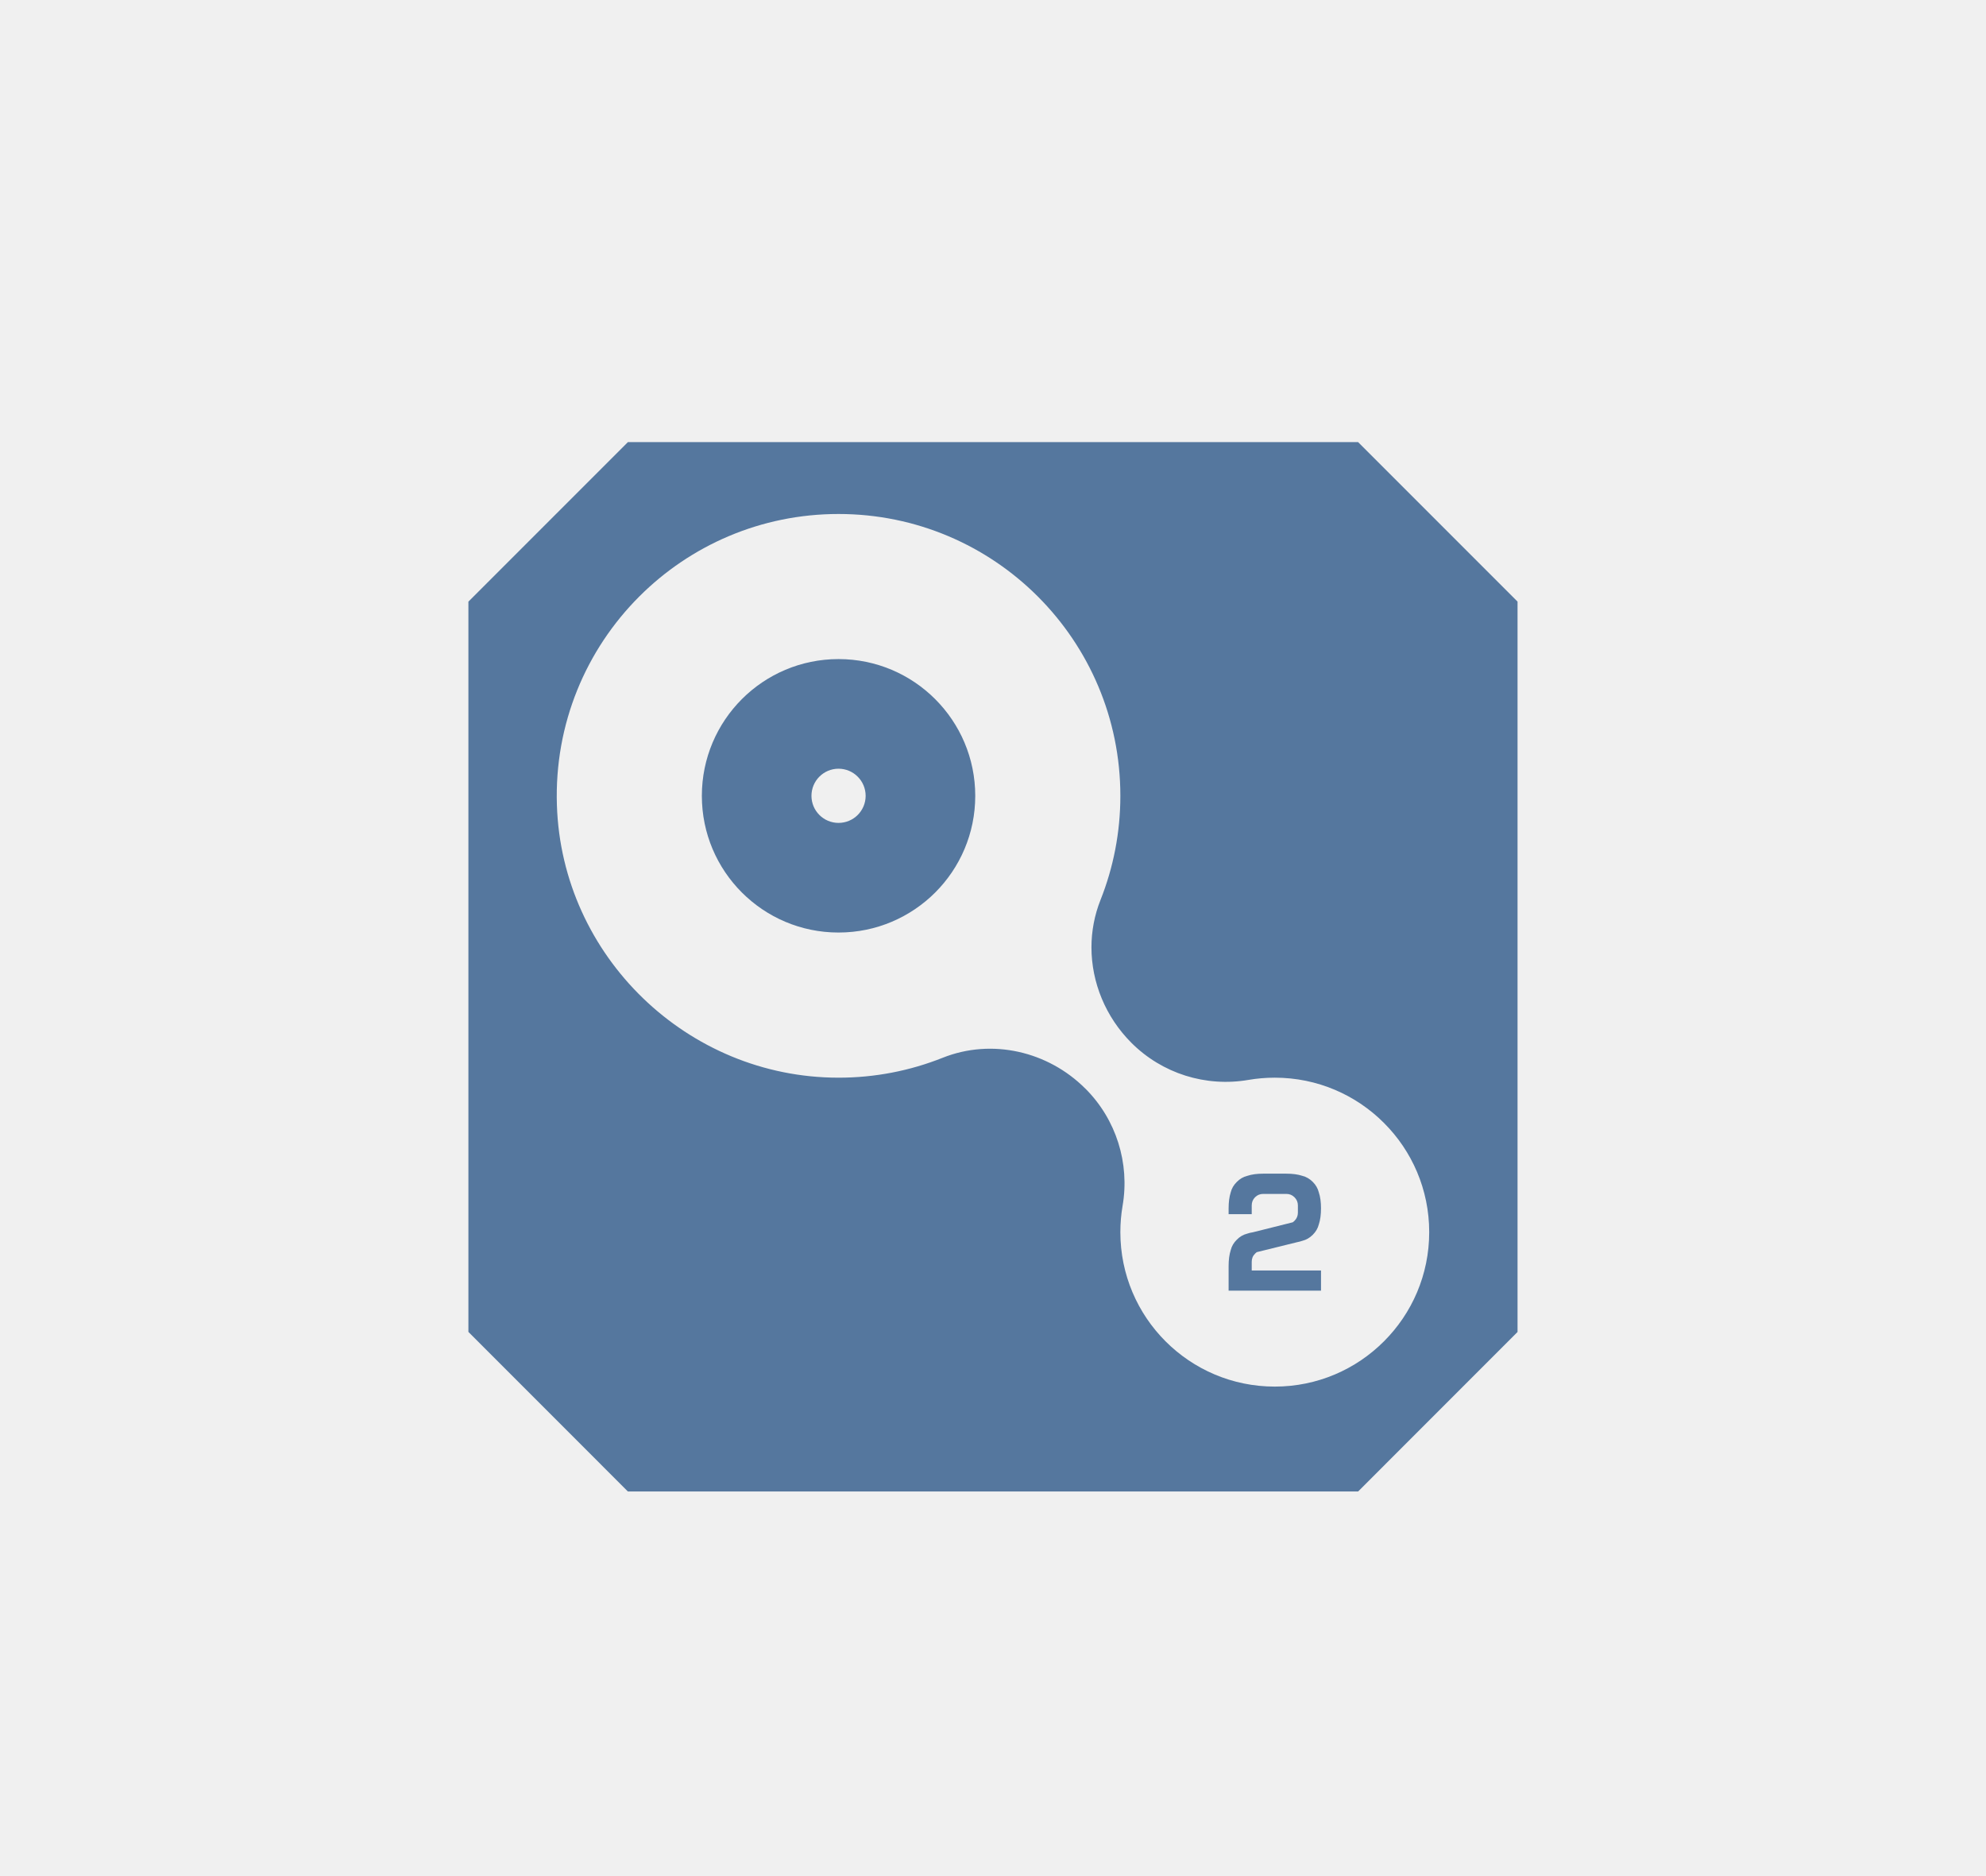
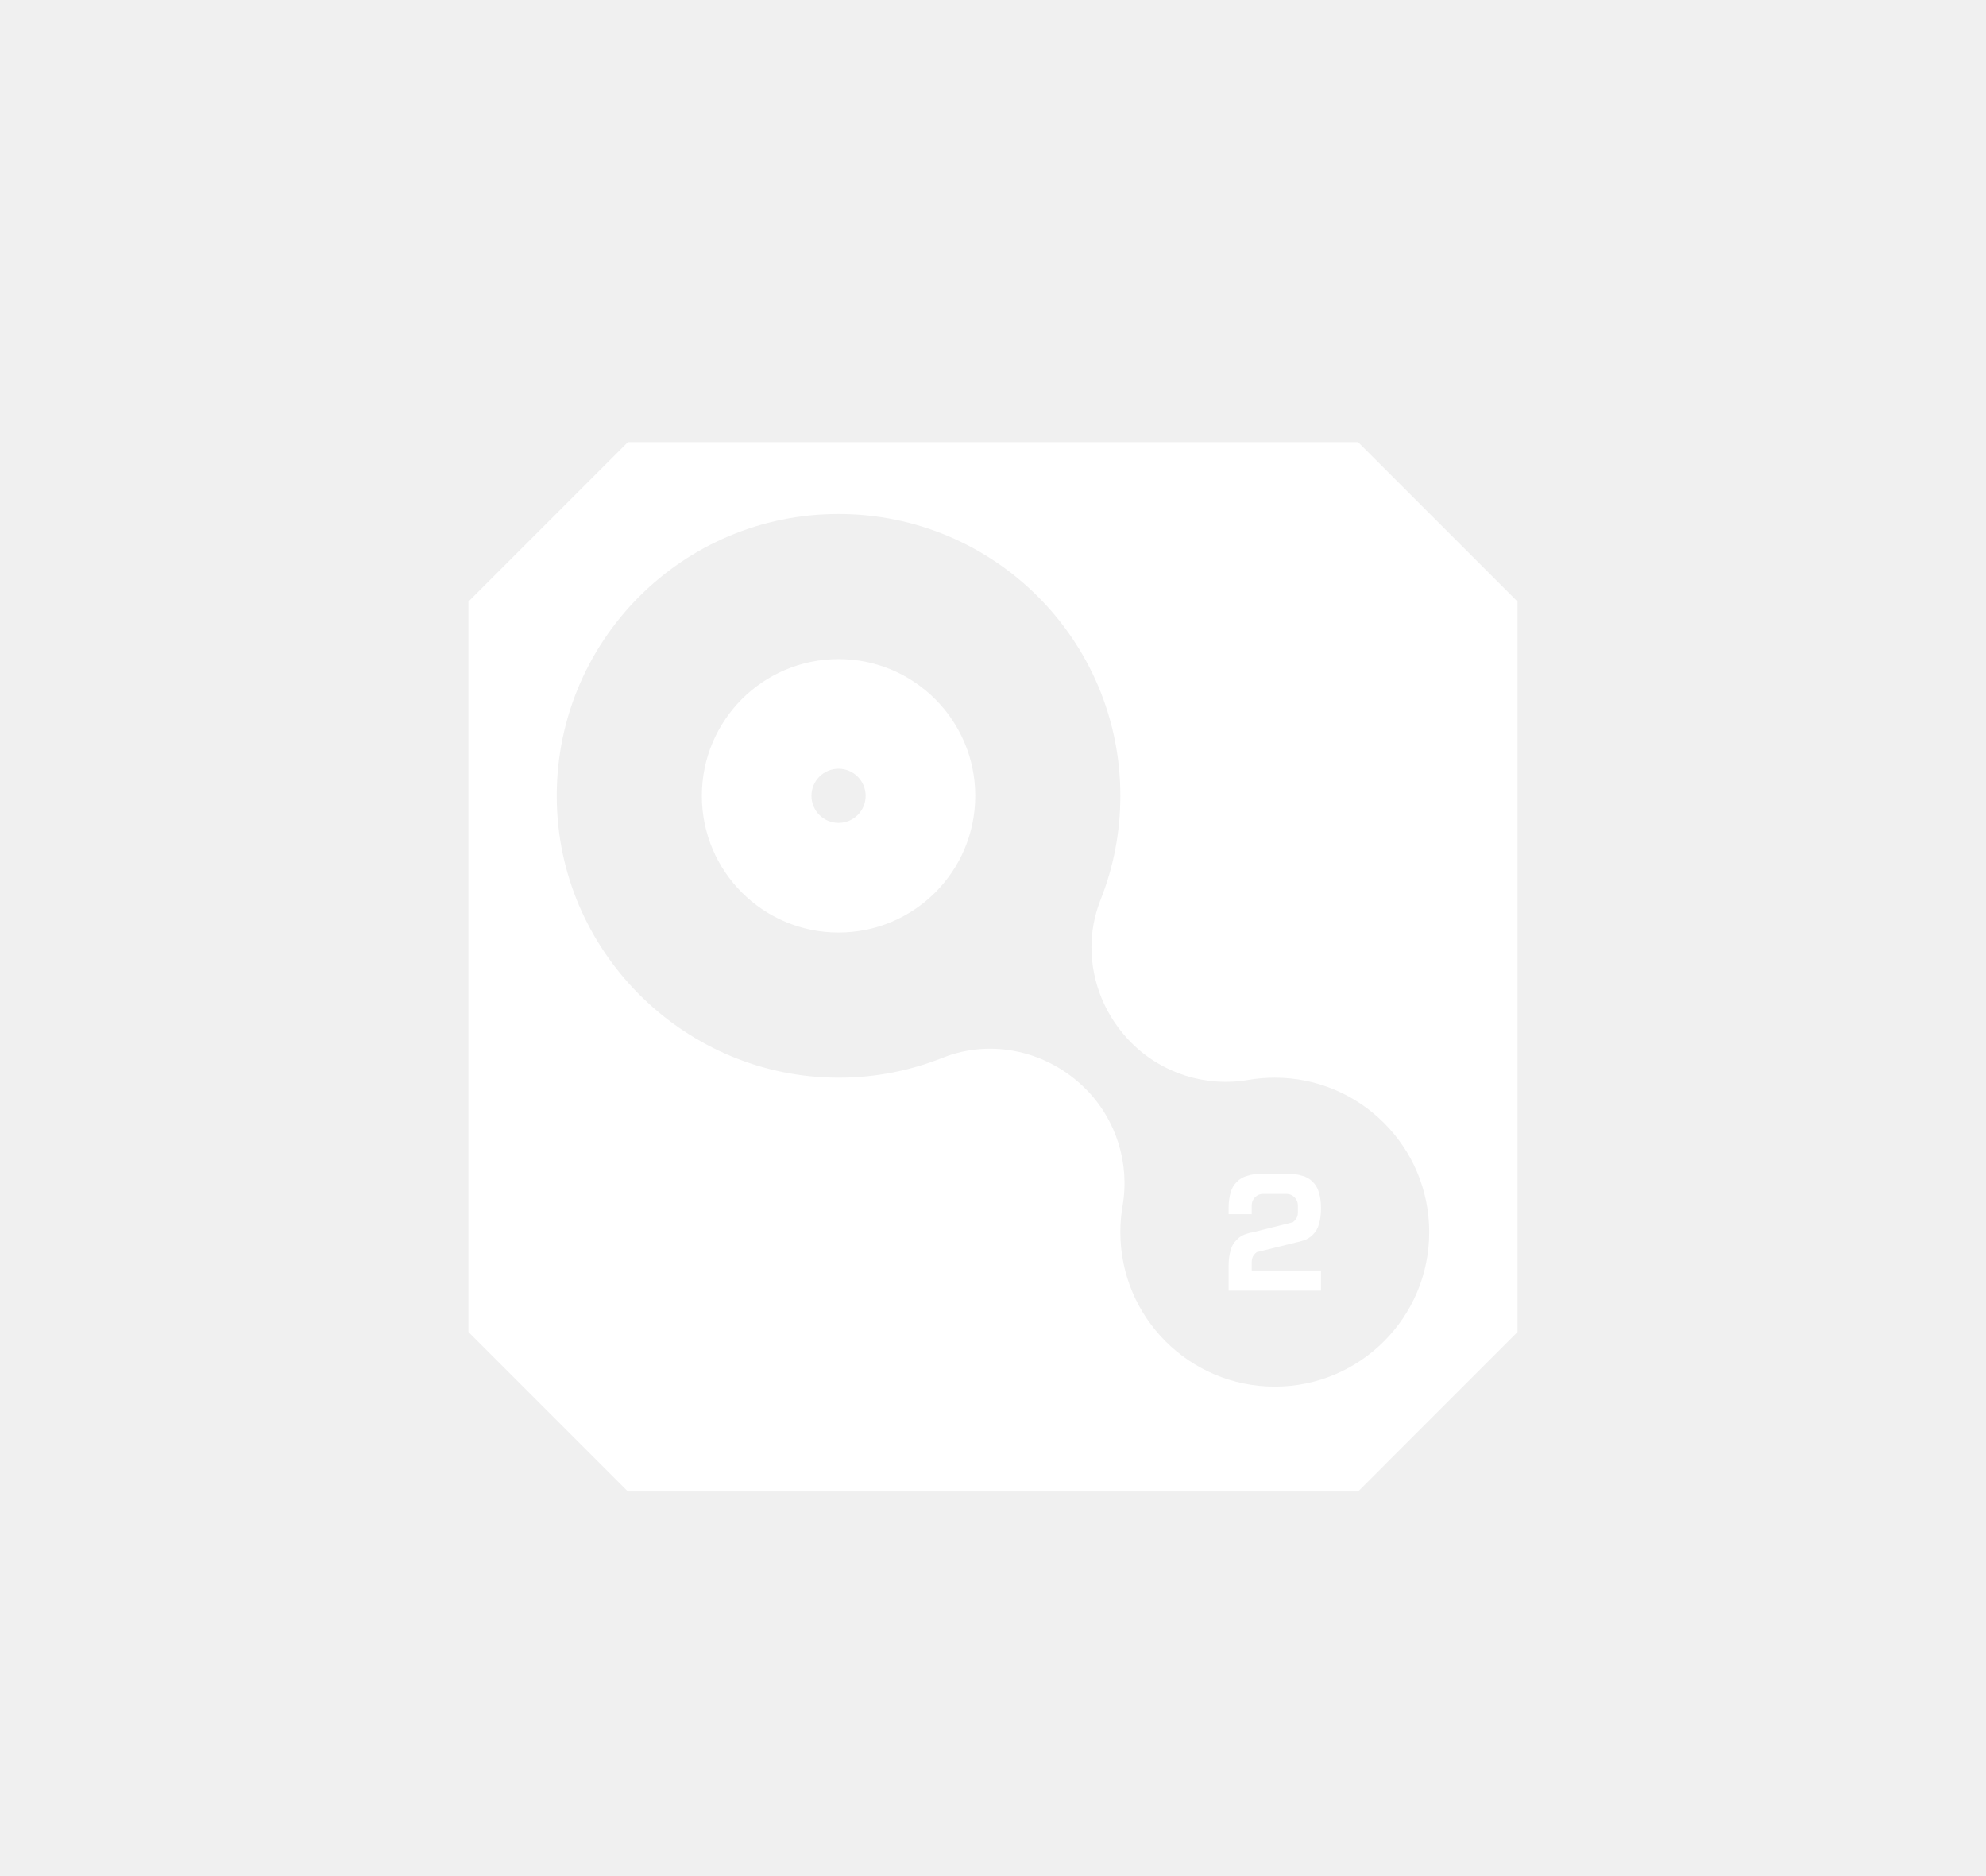
<svg xmlns="http://www.w3.org/2000/svg" version="1.1" id="Layer_1" x="0px" y="0px" viewBox="0 0 366.92 346.48" style="enable-background:new 0 0 366.92 346.48;" xml:space="preserve">
  <style type="text/css">
- 	.st0{fill:#55779E;}
+ 	.st0{fill:white;}
</style>
  <g>
    <path class="st0" d="M154.92,121.74c-6.98,0-13.29,2.83-17.86,7.4c-4.56,4.57-7.39,10.88-7.39,17.86   c0,13.95,11.3,25.25,25.25,25.25c6.98,0,13.29-2.83,17.86-7.39c4.57-4.57,7.4-10.88,7.4-17.86c0-6.98-2.83-13.29-7.4-17.86   C168.21,124.57,161.9,121.74,154.92,121.74z M158.46,150.54c-0.9,0.9-2.16,1.46-3.54,1.46c-2.76,0-5-2.24-5-5   c0-1.38,0.56-2.64,1.46-3.54c0.91-0.91,2.16-1.47,3.54-1.47s2.64,0.56,3.54,1.47c0.91,0.9,1.47,2.16,1.47,3.54   S159.37,149.63,158.46,150.54z" />
    <path class="st0" d="M231.88,231.56c0.09-0.1,0.19-0.19,0.3-0.27l7.41-1.83c0.36-0.07,0.71-0.16,1.03-0.27   c0.72-0.18,1.36-0.55,1.92-1.11c0.56-0.56,0.94-1.2,1.12-1.93c0.27-0.81,0.4-1.8,0.4-2.96c0-1.15-0.13-2.14-0.41-2.96   c-0.18-0.72-0.55-1.36-1.11-1.92c-0.56-0.56-1.2-0.94-1.93-1.12c-0.82-0.27-1.8-0.4-2.95-0.4h-4.28c-1.15,0-2.14,0.13-2.96,0.41   c-0.72,0.18-1.36,0.55-1.91,1.11c-0.57,0.56-0.95,1.2-1.13,1.93c-0.26,0.82-0.39,1.8-0.39,2.95v1.08h4.27v-1.61   c0-0.59,0.2-1.09,0.61-1.51c0.42-0.42,0.93-0.62,1.51-0.62h4.28c0.58,0,1.08,0.2,1.5,0.62c0.42,0.42,0.63,0.92,0.63,1.51v1.33   c0,0.59-0.21,1.1-0.63,1.51c-0.1,0.1-0.2,0.19-0.31,0.27l-7.39,1.85c-0.38,0.05-0.72,0.14-1.04,0.25   c-0.72,0.18-1.36,0.55-1.91,1.11c-0.57,0.56-0.95,1.2-1.13,1.93c-0.26,0.81-0.39,1.8-0.39,2.96v4.53h17.07v-3.73h-12.8v-1.6   C231.26,232.48,231.46,231.97,231.88,231.56z" />
    <path class="st0" d="M250.91,81.66h-134.9l-29.47,29.47v134.89L116,275.49h134.92l29.45-29.46V111.12L250.91,81.66z M255.69,247.76   c-5.16,5.17-12.29,8.36-20.17,8.36c-7.88,0-15.01-3.19-20.18-8.36c-5.16-5.16-8.35-12.29-8.35-20.17c0-1.65,0.14-3.27,0.41-4.85   c1.36-7.9-1.19-15.97-6.85-21.64l-0.04-0.03c-6.9-6.9-17.27-9.3-26.34-5.69c-5.97,2.38-12.48,3.69-19.29,3.68   c-27.9-0.02-51.09-22.45-51.99-50.33c-0.49-15.06,5.42-28.75,15.22-38.55c9.42-9.42,22.43-15.24,36.81-15.24s27.4,5.82,36.82,15.24   c9.42,9.42,15.25,22.44,15.25,36.82c0,6.79-1.3,13.27-3.66,19.21c-1.13,2.84-1.68,5.82-1.68,8.77c0,6.49,2.62,12.88,7.38,17.64   c5.67,5.67,13.73,8.21,21.63,6.85c1.58-0.27,3.2-0.41,4.86-0.41c7.88,0,15.01,3.19,20.17,8.36c5.17,5.16,8.36,12.29,8.36,20.17   C264.05,235.47,260.86,242.6,255.69,247.76z" />
  </g>
</svg>
